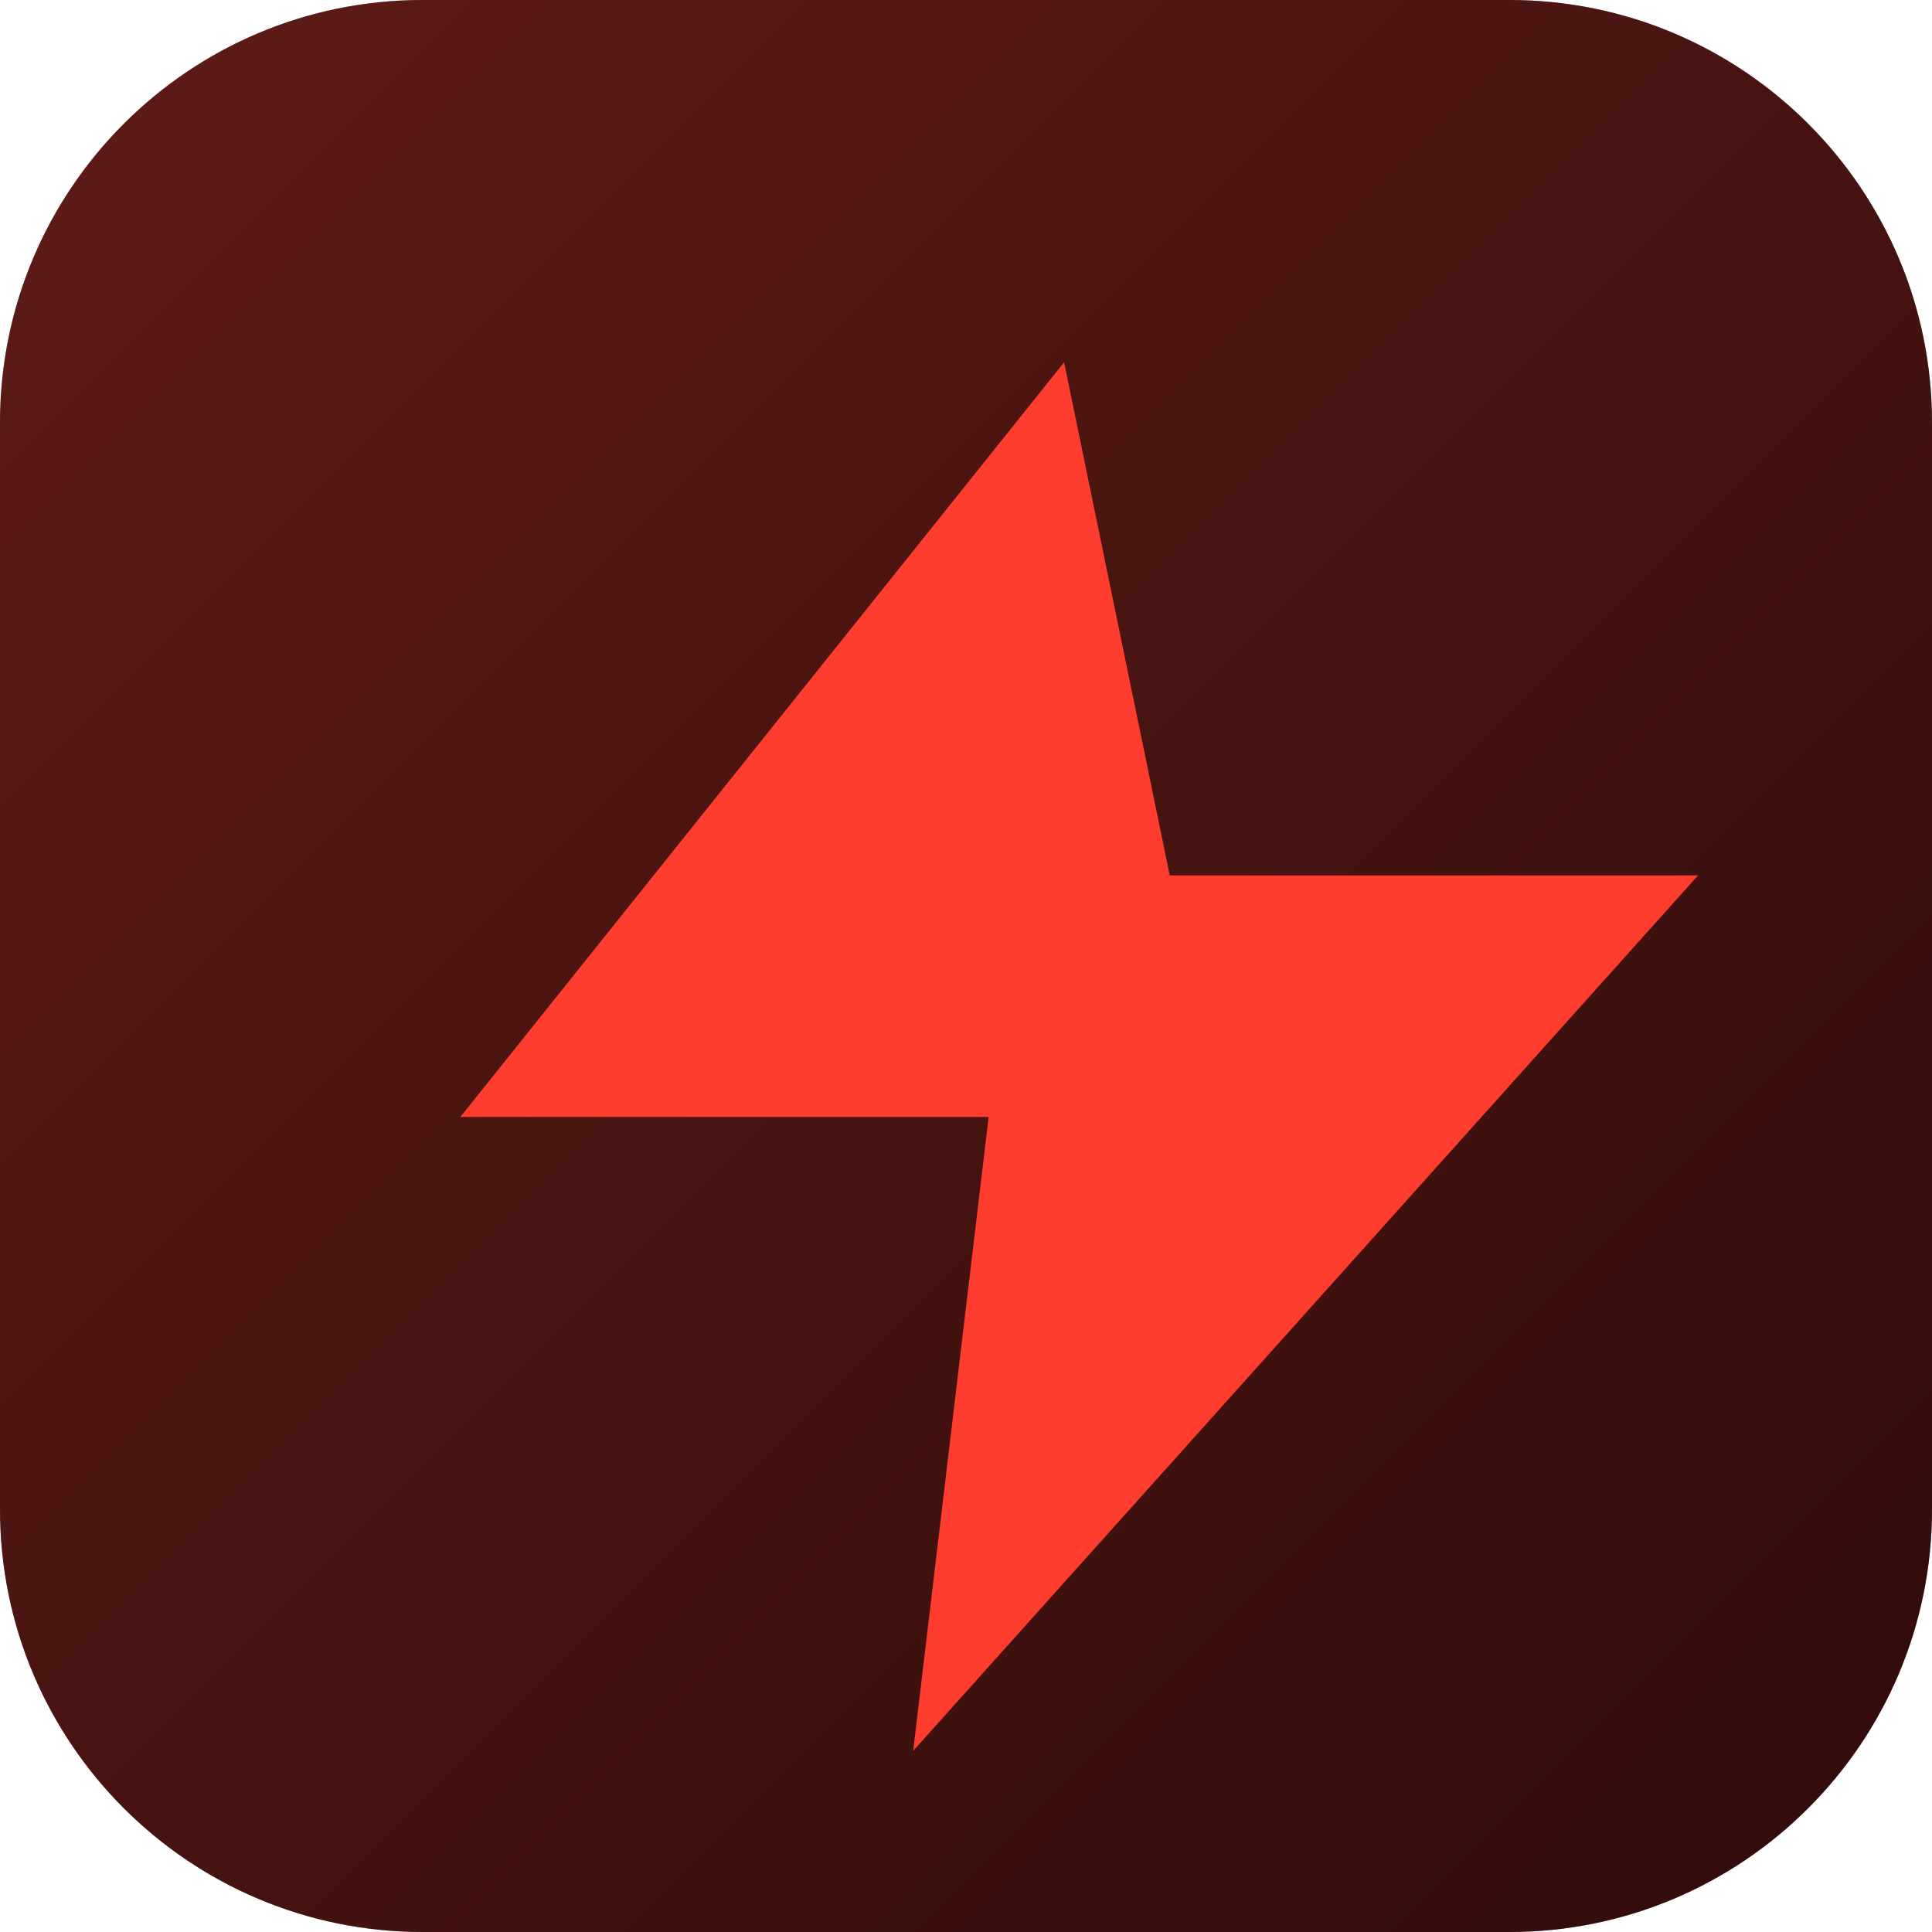
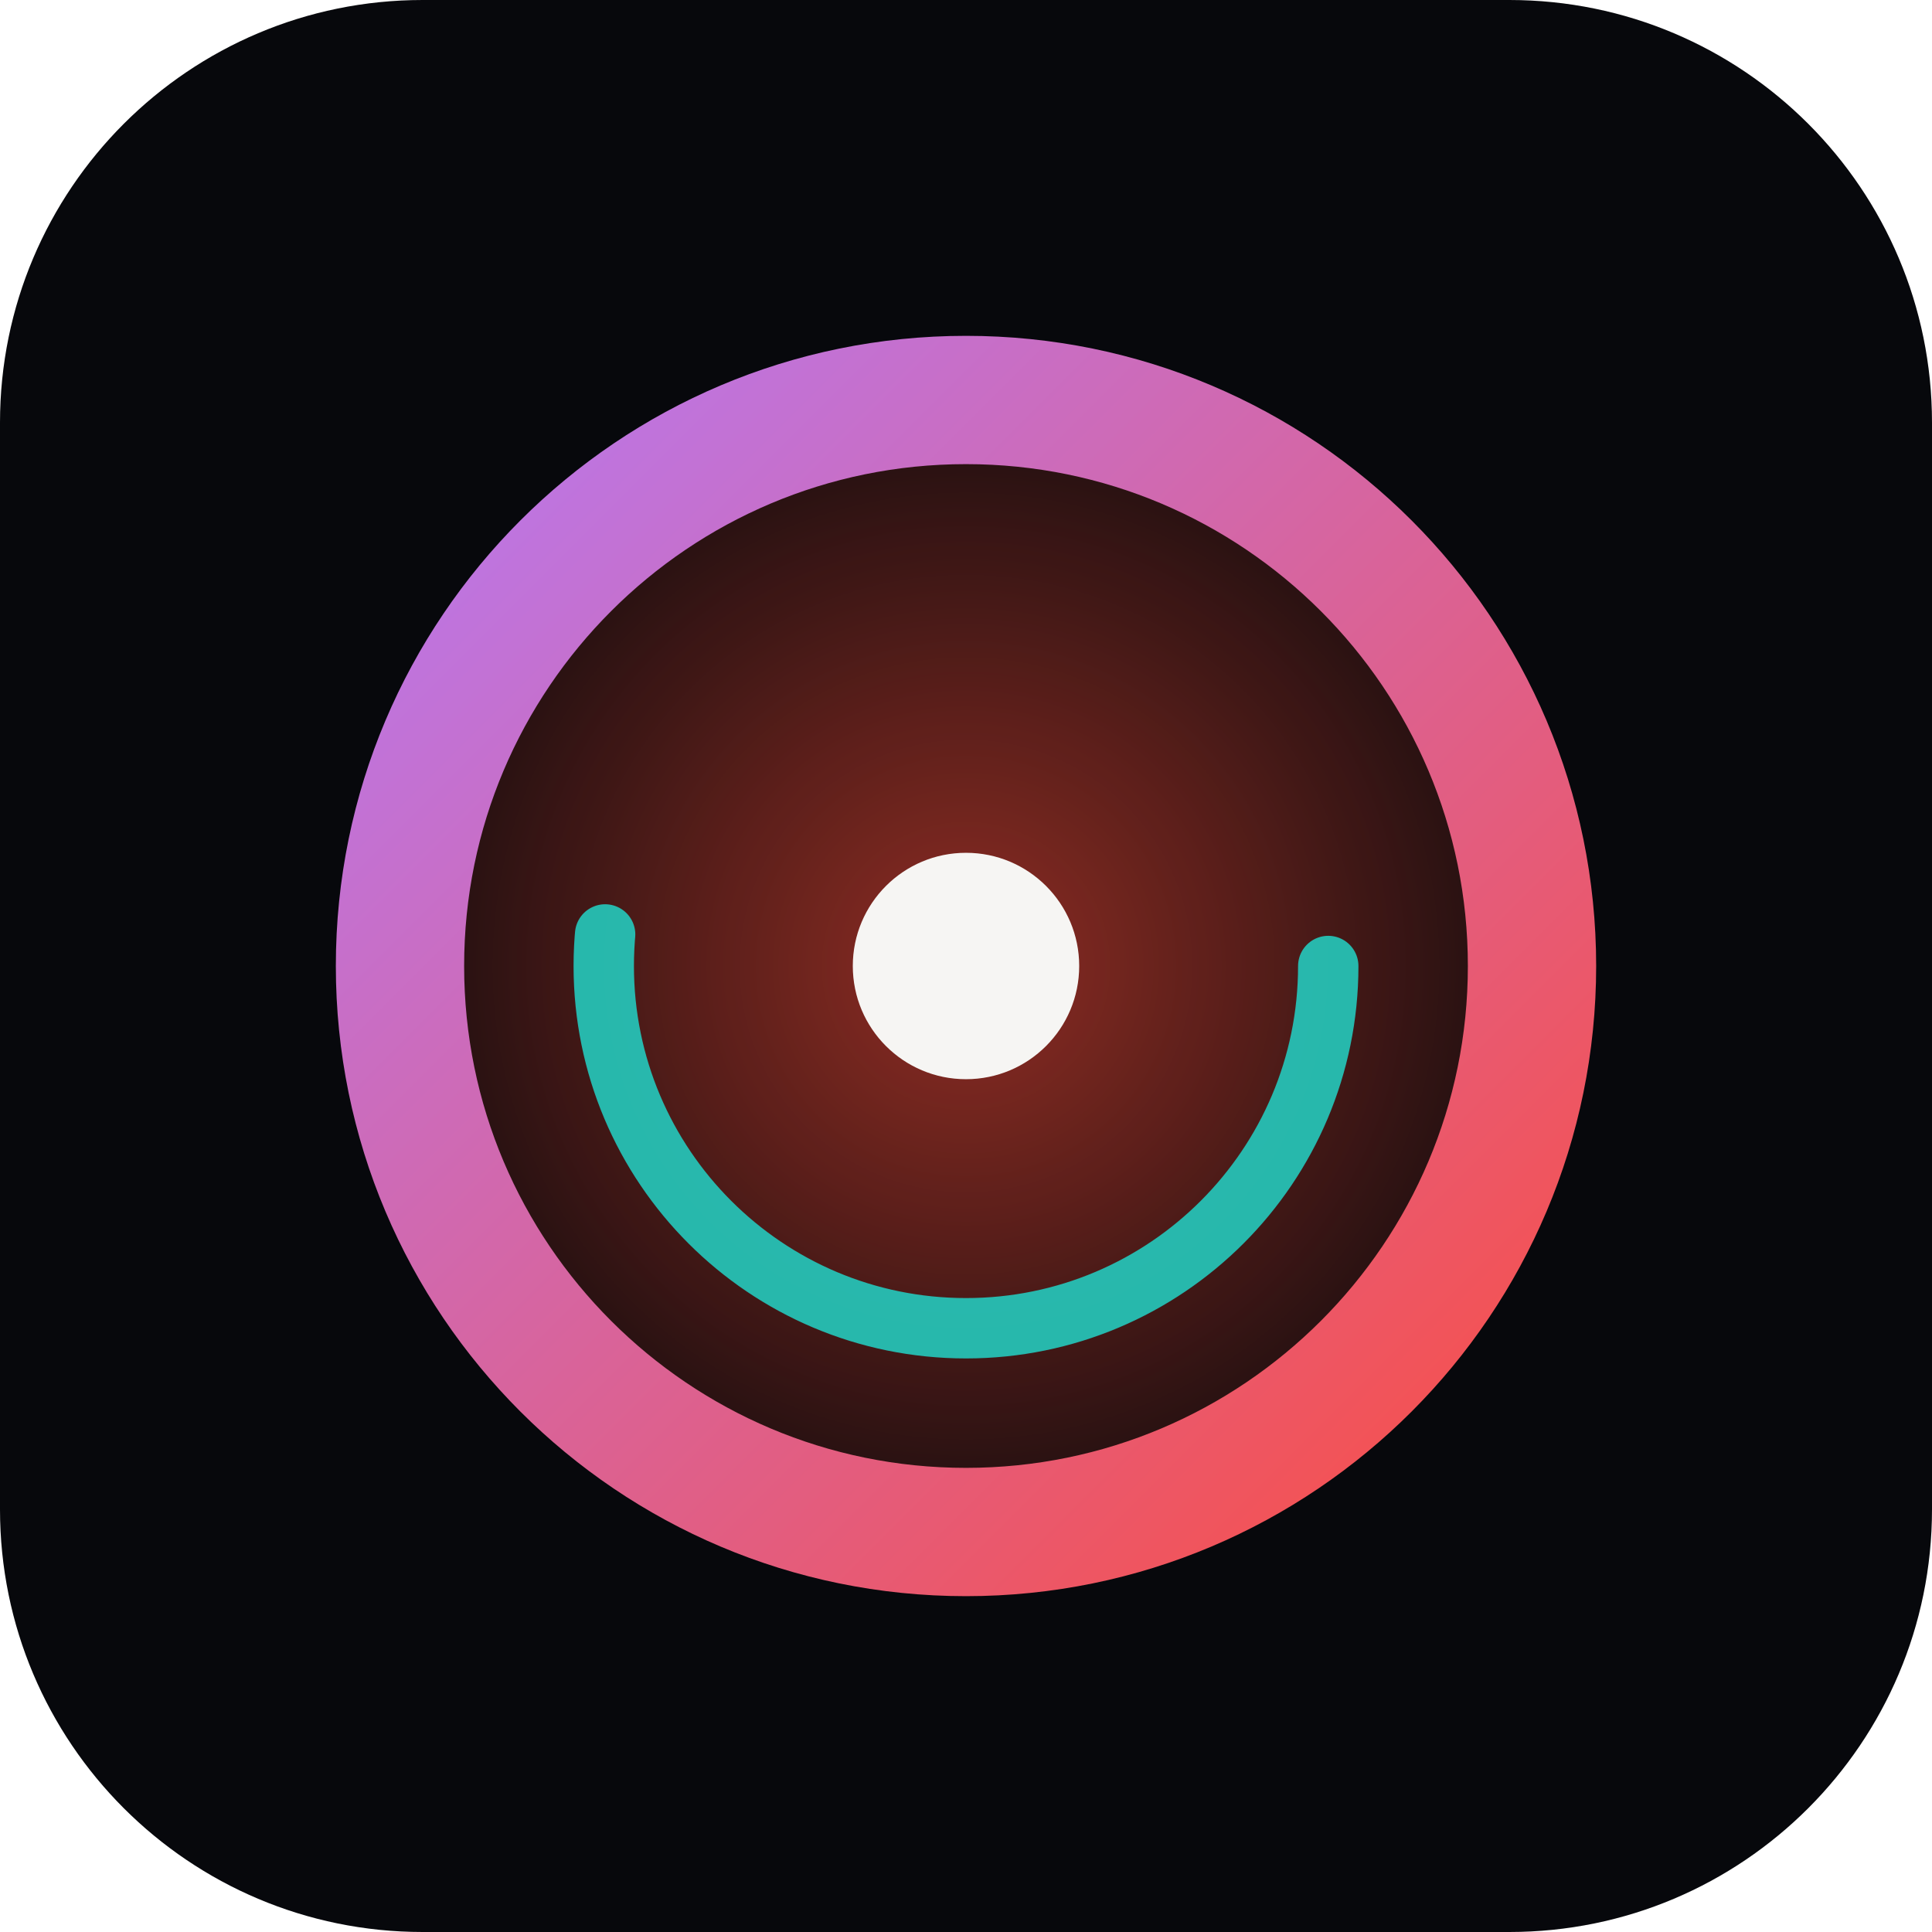
<svg xmlns="http://www.w3.org/2000/svg" viewBox="0 0 512 512">
-   <rect width="512" height="512" rx="112" fill="#08090b" />
-   <rect width="512" height="512" rx="112" fill="url(#g)" fill-opacity="0.35" />
  <defs>
-     <linearGradient id="g" x1="0" y1="0" x2="512" y2="512" gradientUnits="userSpaceOnUse">
-       <stop stop-color="#ff3d2e" />
-       <stop offset="1" stop-color="#7a0f08" />
+     <linearGradient id="ring" x1="80" y1="80" x2="432" y2="432" gradientUnits="userSpaceOnUse">
+       <stop stop-color="#b27cff" />
+       <stop offset="1" stop-color="#ff4b36" />
    </linearGradient>
+     <radialGradient id="glow" cx="256" cy="256" r="180" gradientUnits="userSpaceOnUse">
+       <stop stop-color="#ff4b36" stop-opacity="0.55" />
+       <stop offset="1" stop-color="#ff4b36" stop-opacity="0" />
+     </radialGradient>
  </defs>
-   <path d="M282 96 122 296h140l-20 168 208-232H310l-28-136z" fill="#ff3d2e" />
+   <rect width="512" height="512" rx="112" fill="#07080c" />
+   <circle cx="256" cy="256" r="150" fill="url(#glow)" />
+   <circle cx="256" cy="256" r="150" fill="none" stroke="url(#ring)" stroke-width="34" stroke-linecap="round" />
+   <circle cx="256" cy="256" r="96" fill="none" stroke="#22d3c7" stroke-width="16" stroke-opacity="0.85" stroke-linecap="round" stroke-dasharray="430" stroke-dashoffset="120" />
+   <circle cx="256" cy="256" r="30" fill="#f6f5f3" />
</svg>
